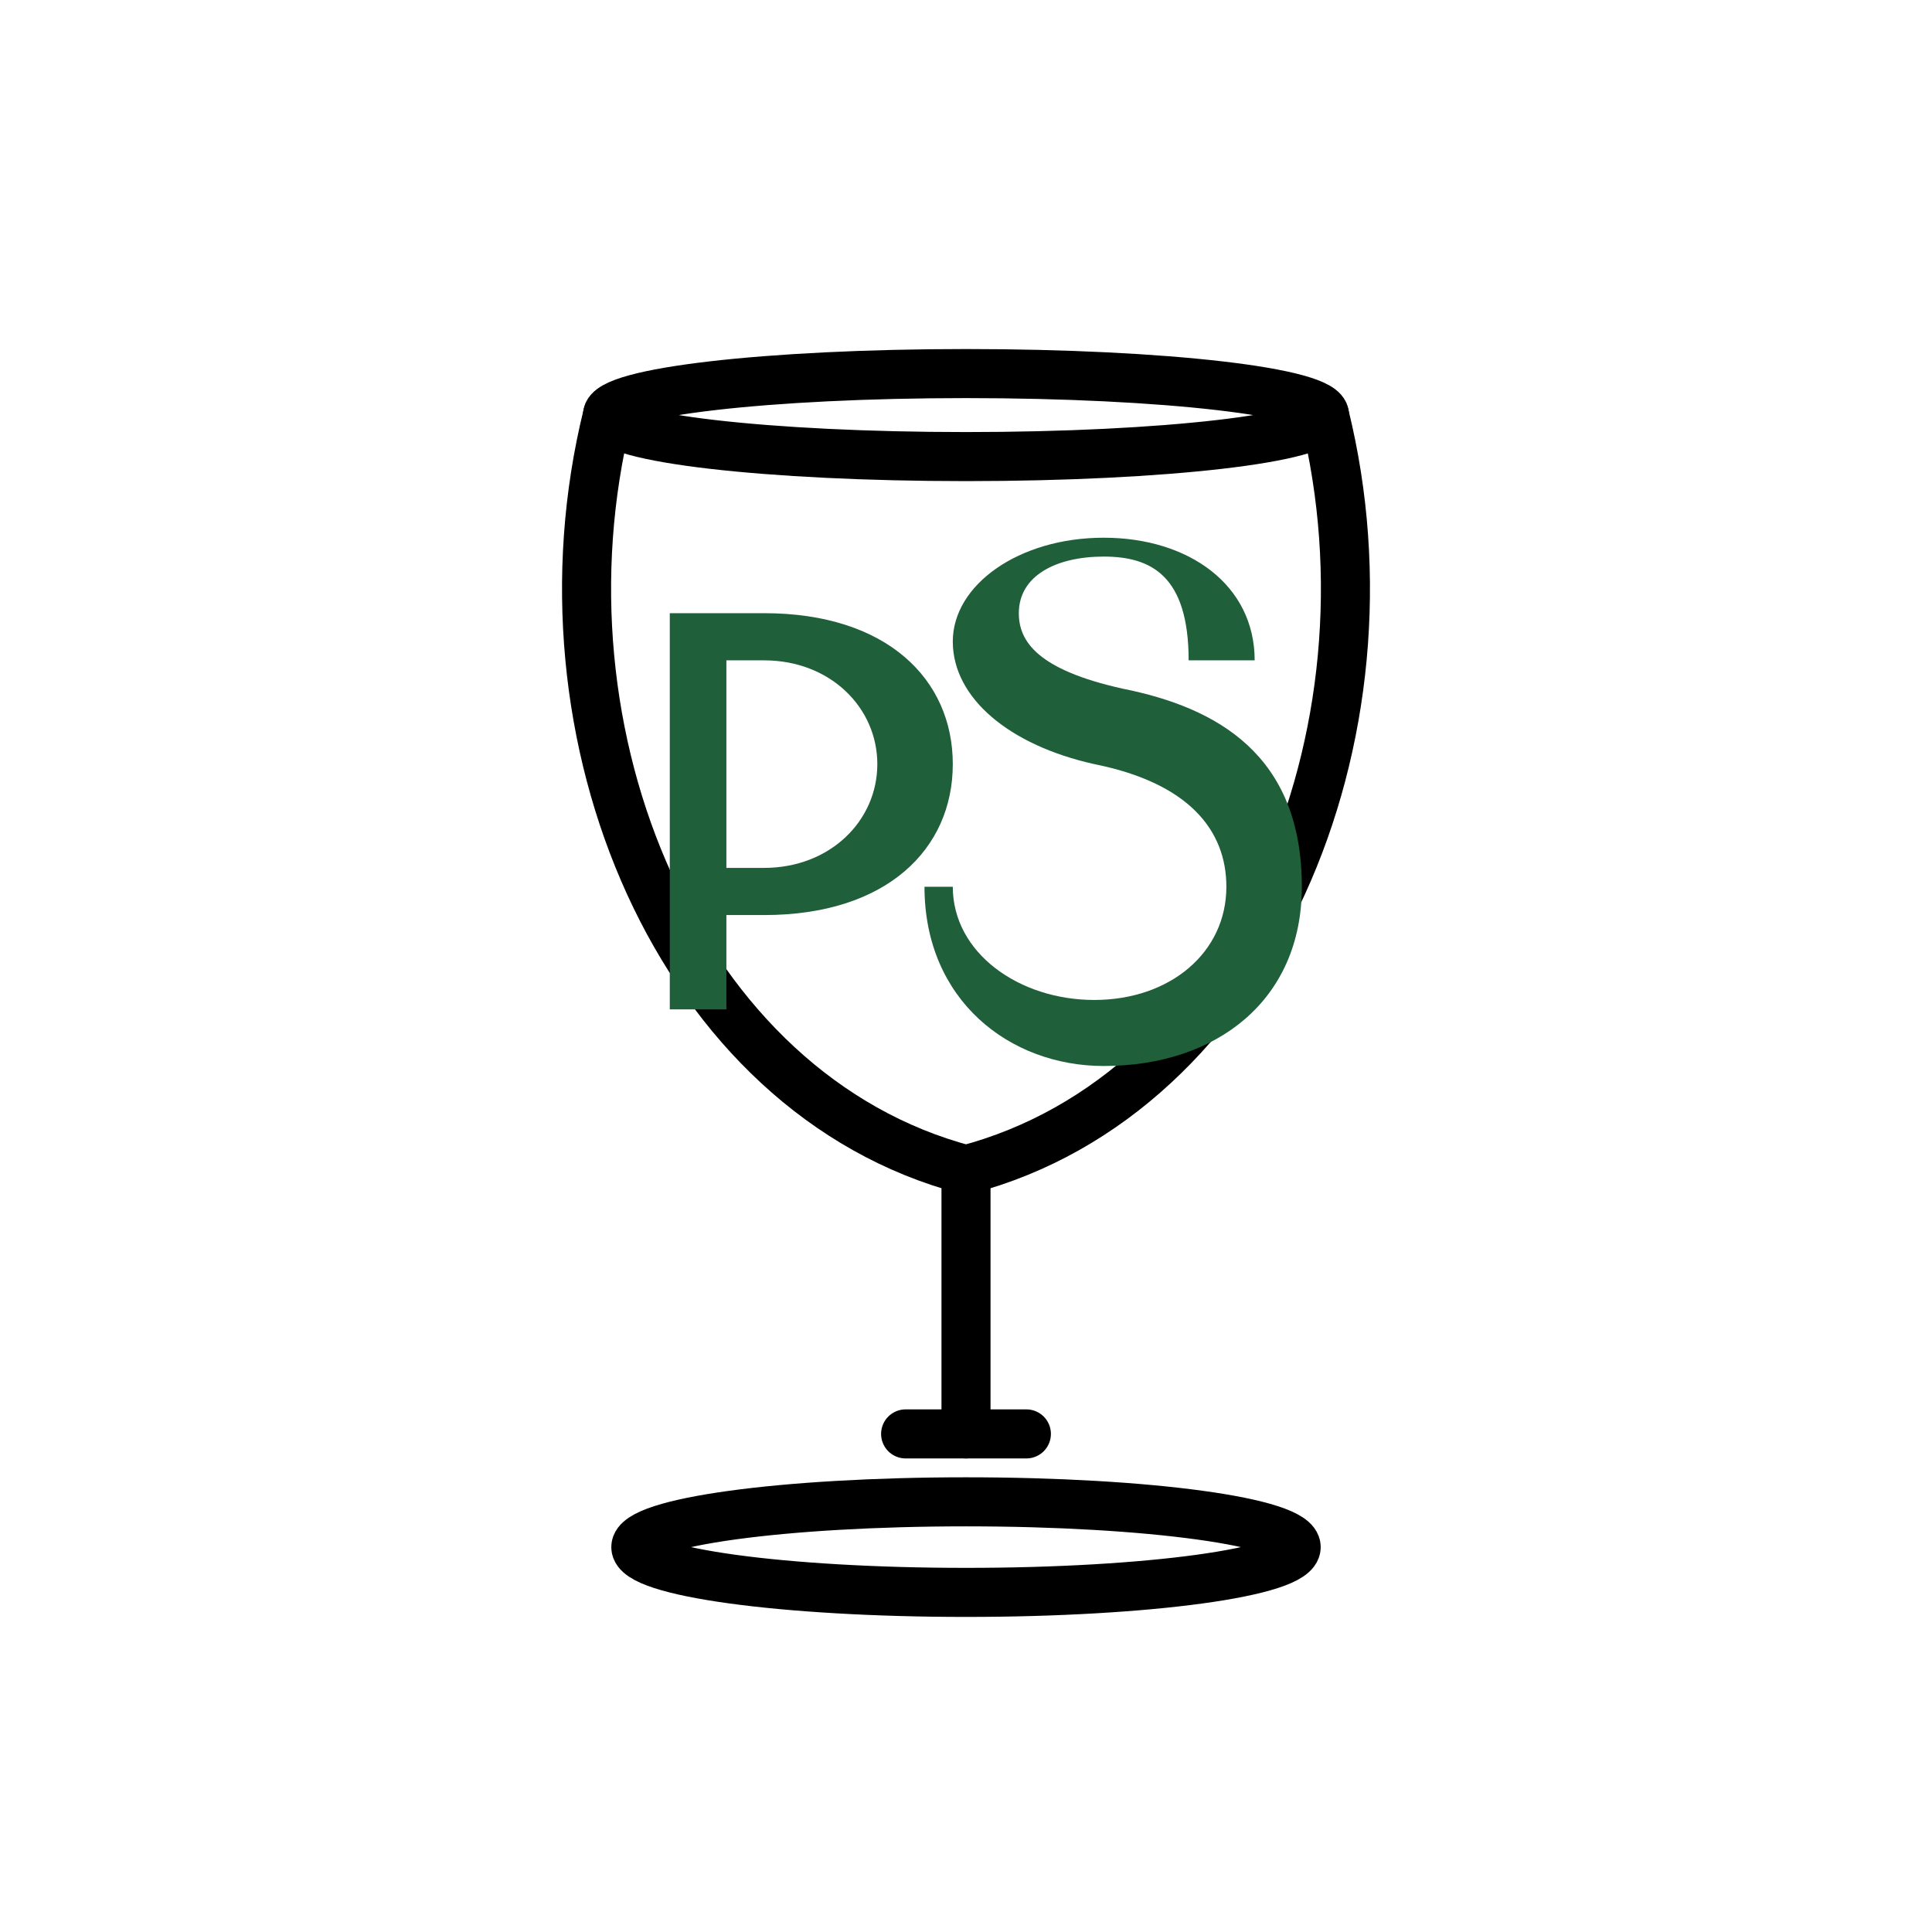
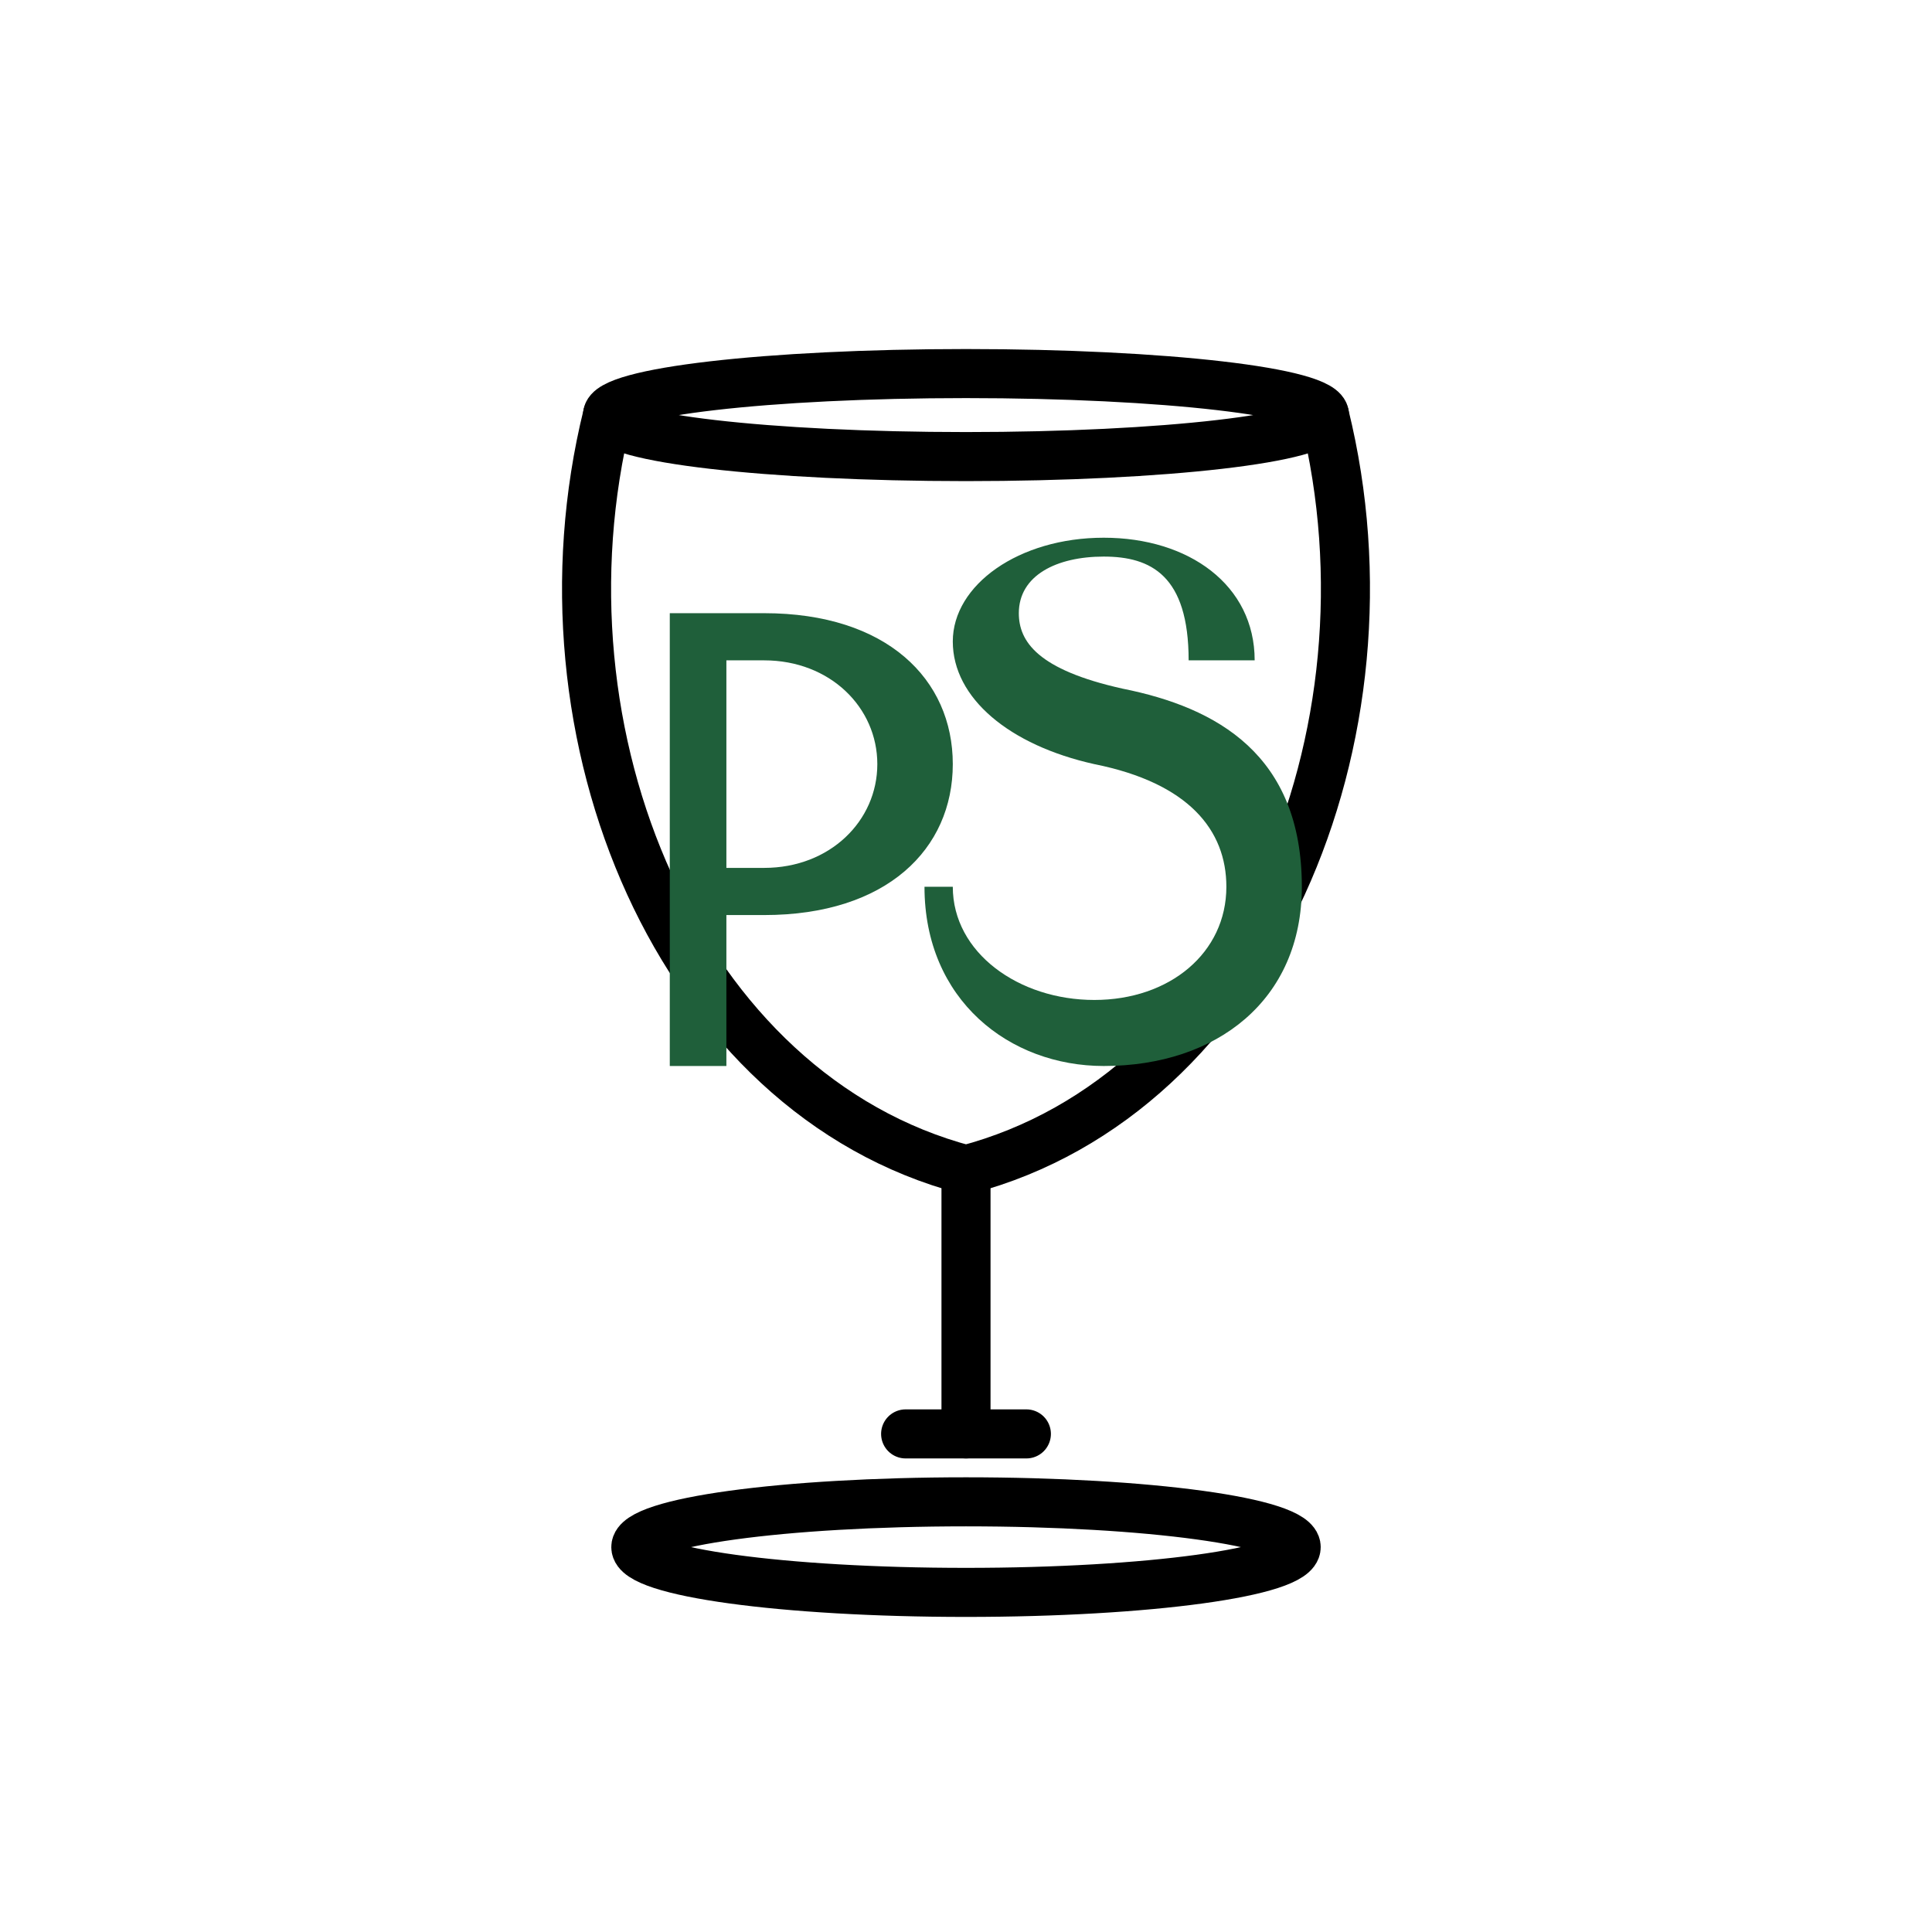
<svg xmlns="http://www.w3.org/2000/svg" version="1.2" baseProfile="tiny-ps" width="1024" height="1024" viewBox="0 0 1024 1024">
  <rect x="0" y="0" width="1024" height="1024" fill="none" />
  <g fill="none" stroke="#000000" stroke-width="26" stroke-linecap="round" stroke-linejoin="round">
    <ellipse cx="512" cy="220" rx="190" ry="22" />
    <path d="M322 220              C280 390 360 580 512 620              C664 580 744 390 702 220" />
    <path d="M512 620              L512 760" />
    <path d="M480 760              H544" />
    <ellipse cx="512" cy="820" rx="175" ry="24" />
  </g>
  <g fill="#1f5f3a" transform="translate(0,-55)">
-     <path d="M355 380              H405              C470 380 505 415 505 460              C505 505 470 540 405 540              H385              V590              H355              Z              M385 405              V515              H405              C440 515 465 490 465 460              C465 430 440 405 405 405              Z" />
+     <path d="M355 380              H405              C470 380 505 415 505 460              C505 505 470 540 405 540              H385              V620              H355              Z              M385 405              V515              H405              C440 515 465 490 465 460              C465 430 440 405 405 405              Z" />
    <path d="M665 405              C665 365 630 340 585 340              C540 340 505 365 505 395              C505 425 535 450 580 460              C630 470 650 495 650 525              C650 560 620 585 580 585              C540 585 505 560 505 525              H490              C490 585 535 620 585 620              C645 620 690 585 690 525              C690 455 645 430 595 420              C550 410 540 395 540 380              C540 360 560 350 585 350              C610 350 630 360 630 405              Z" />
  </g>
</svg>
